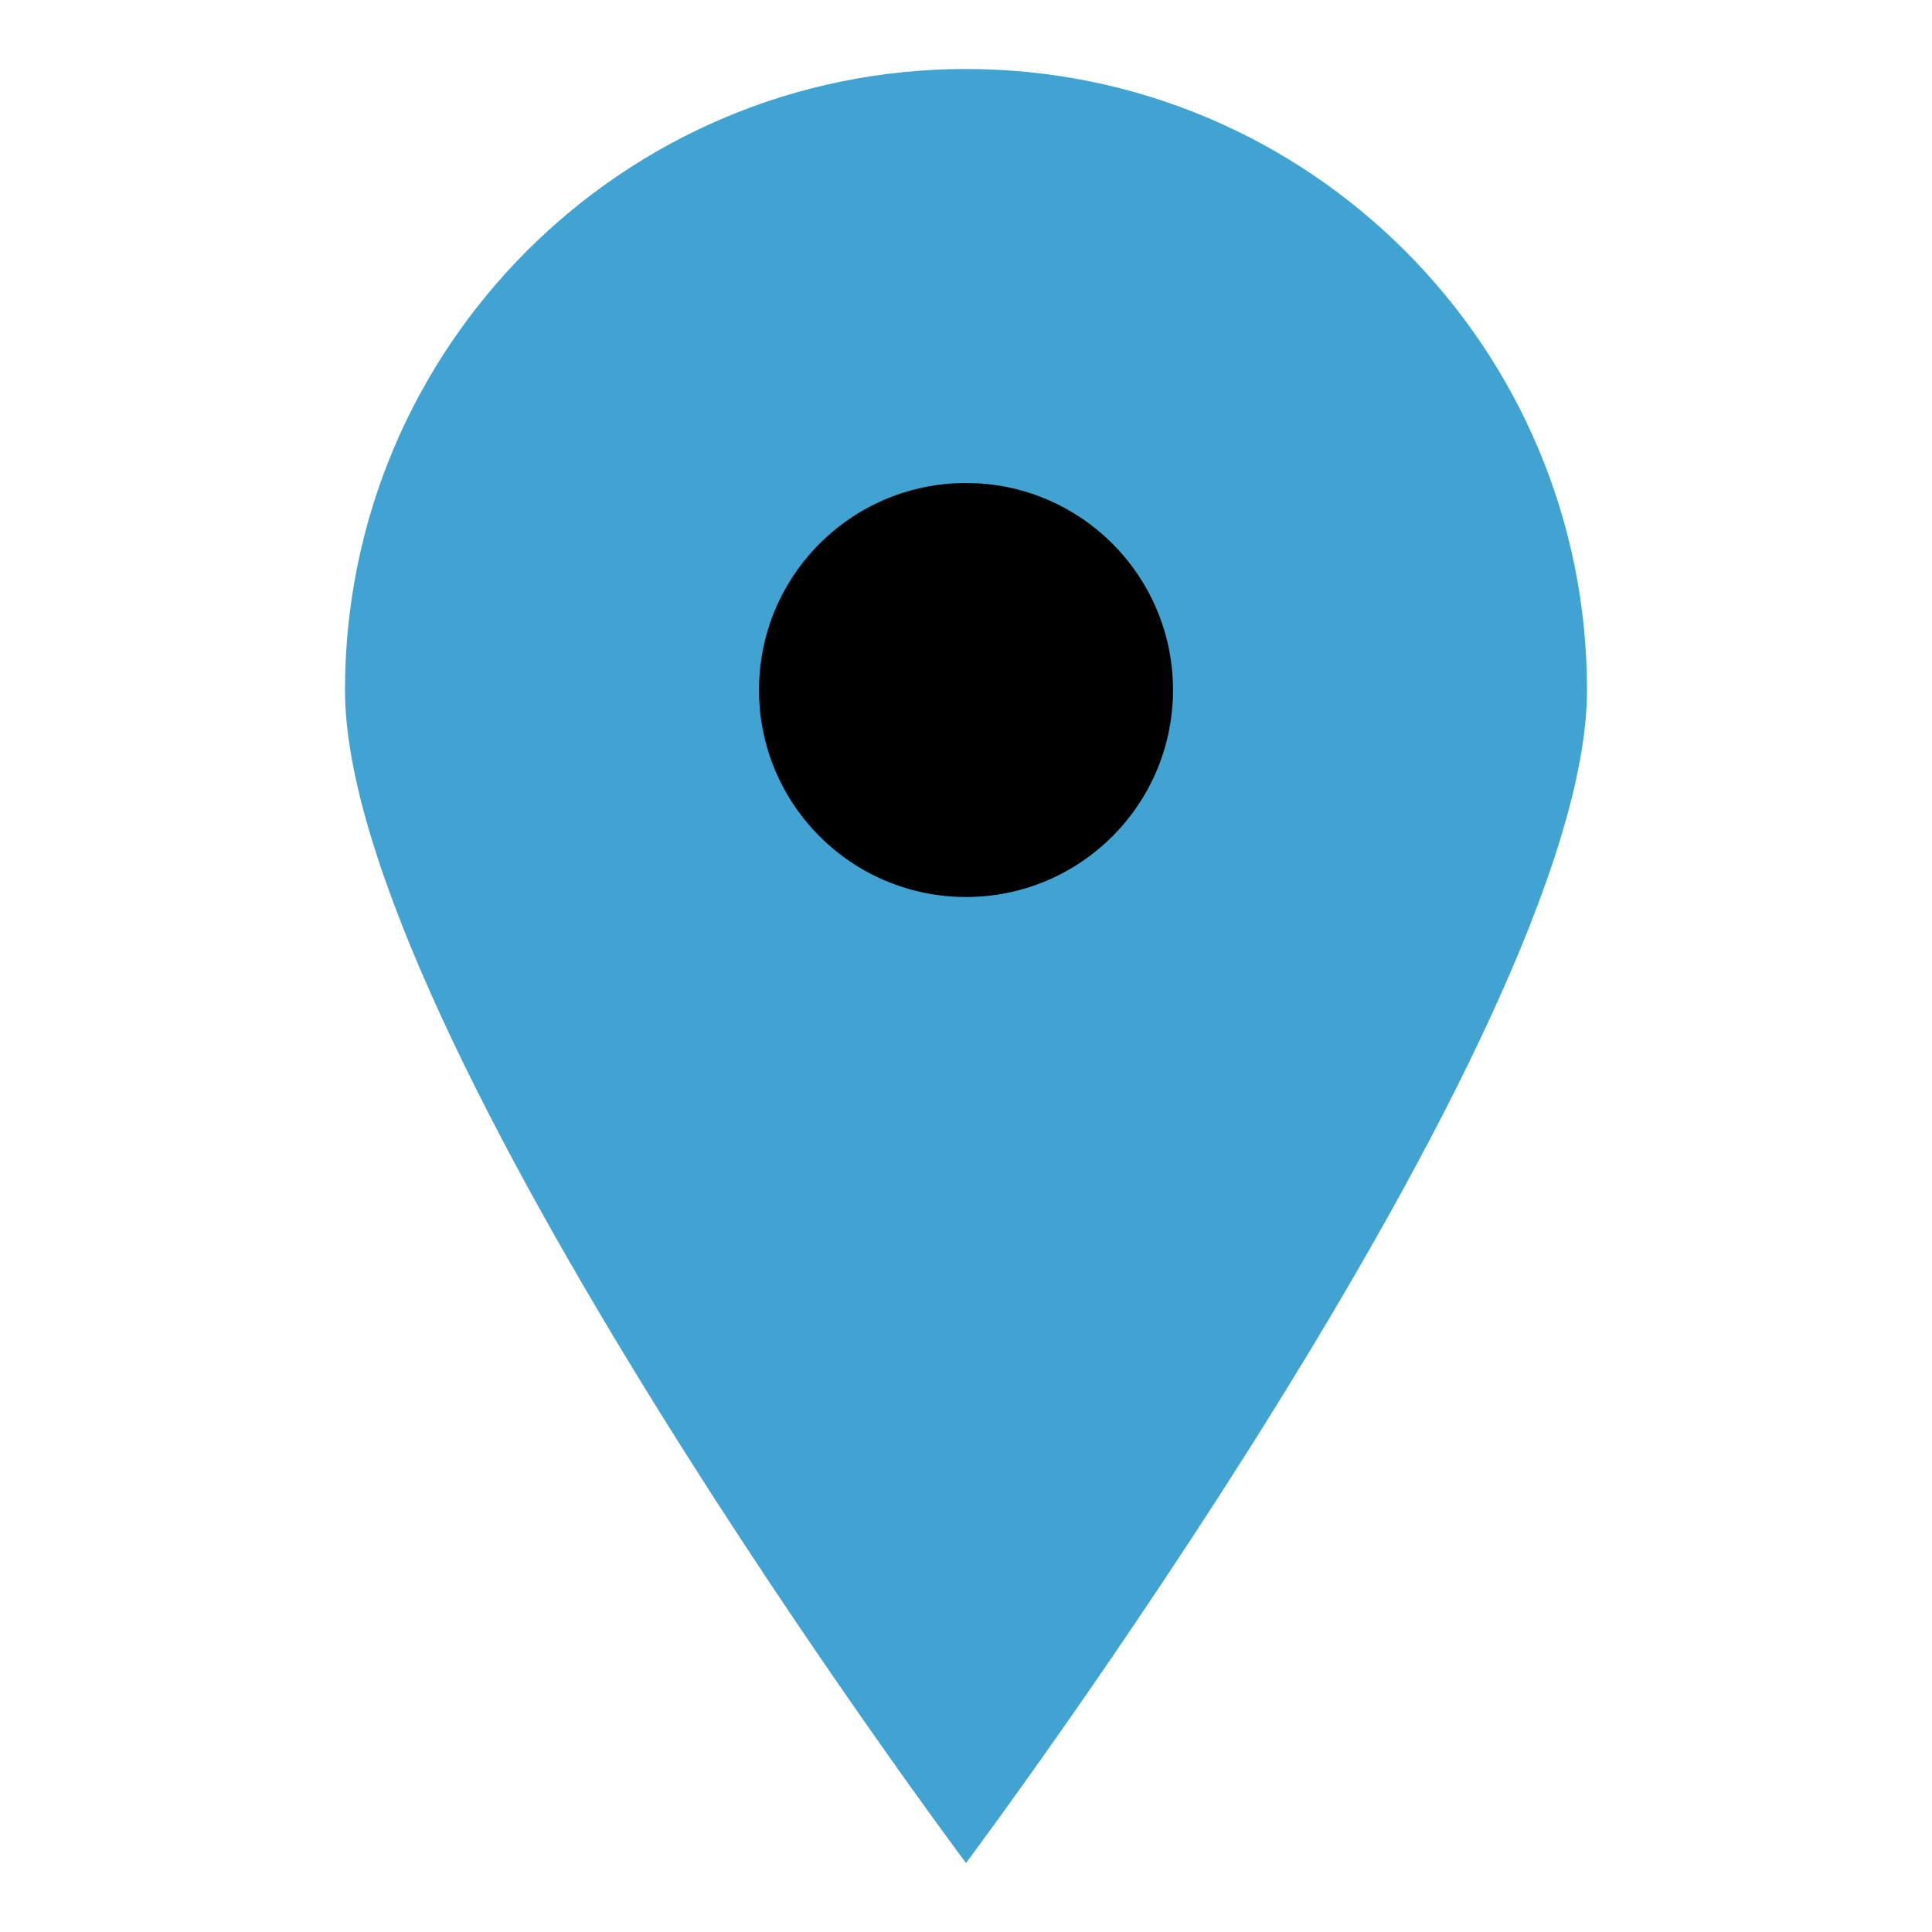
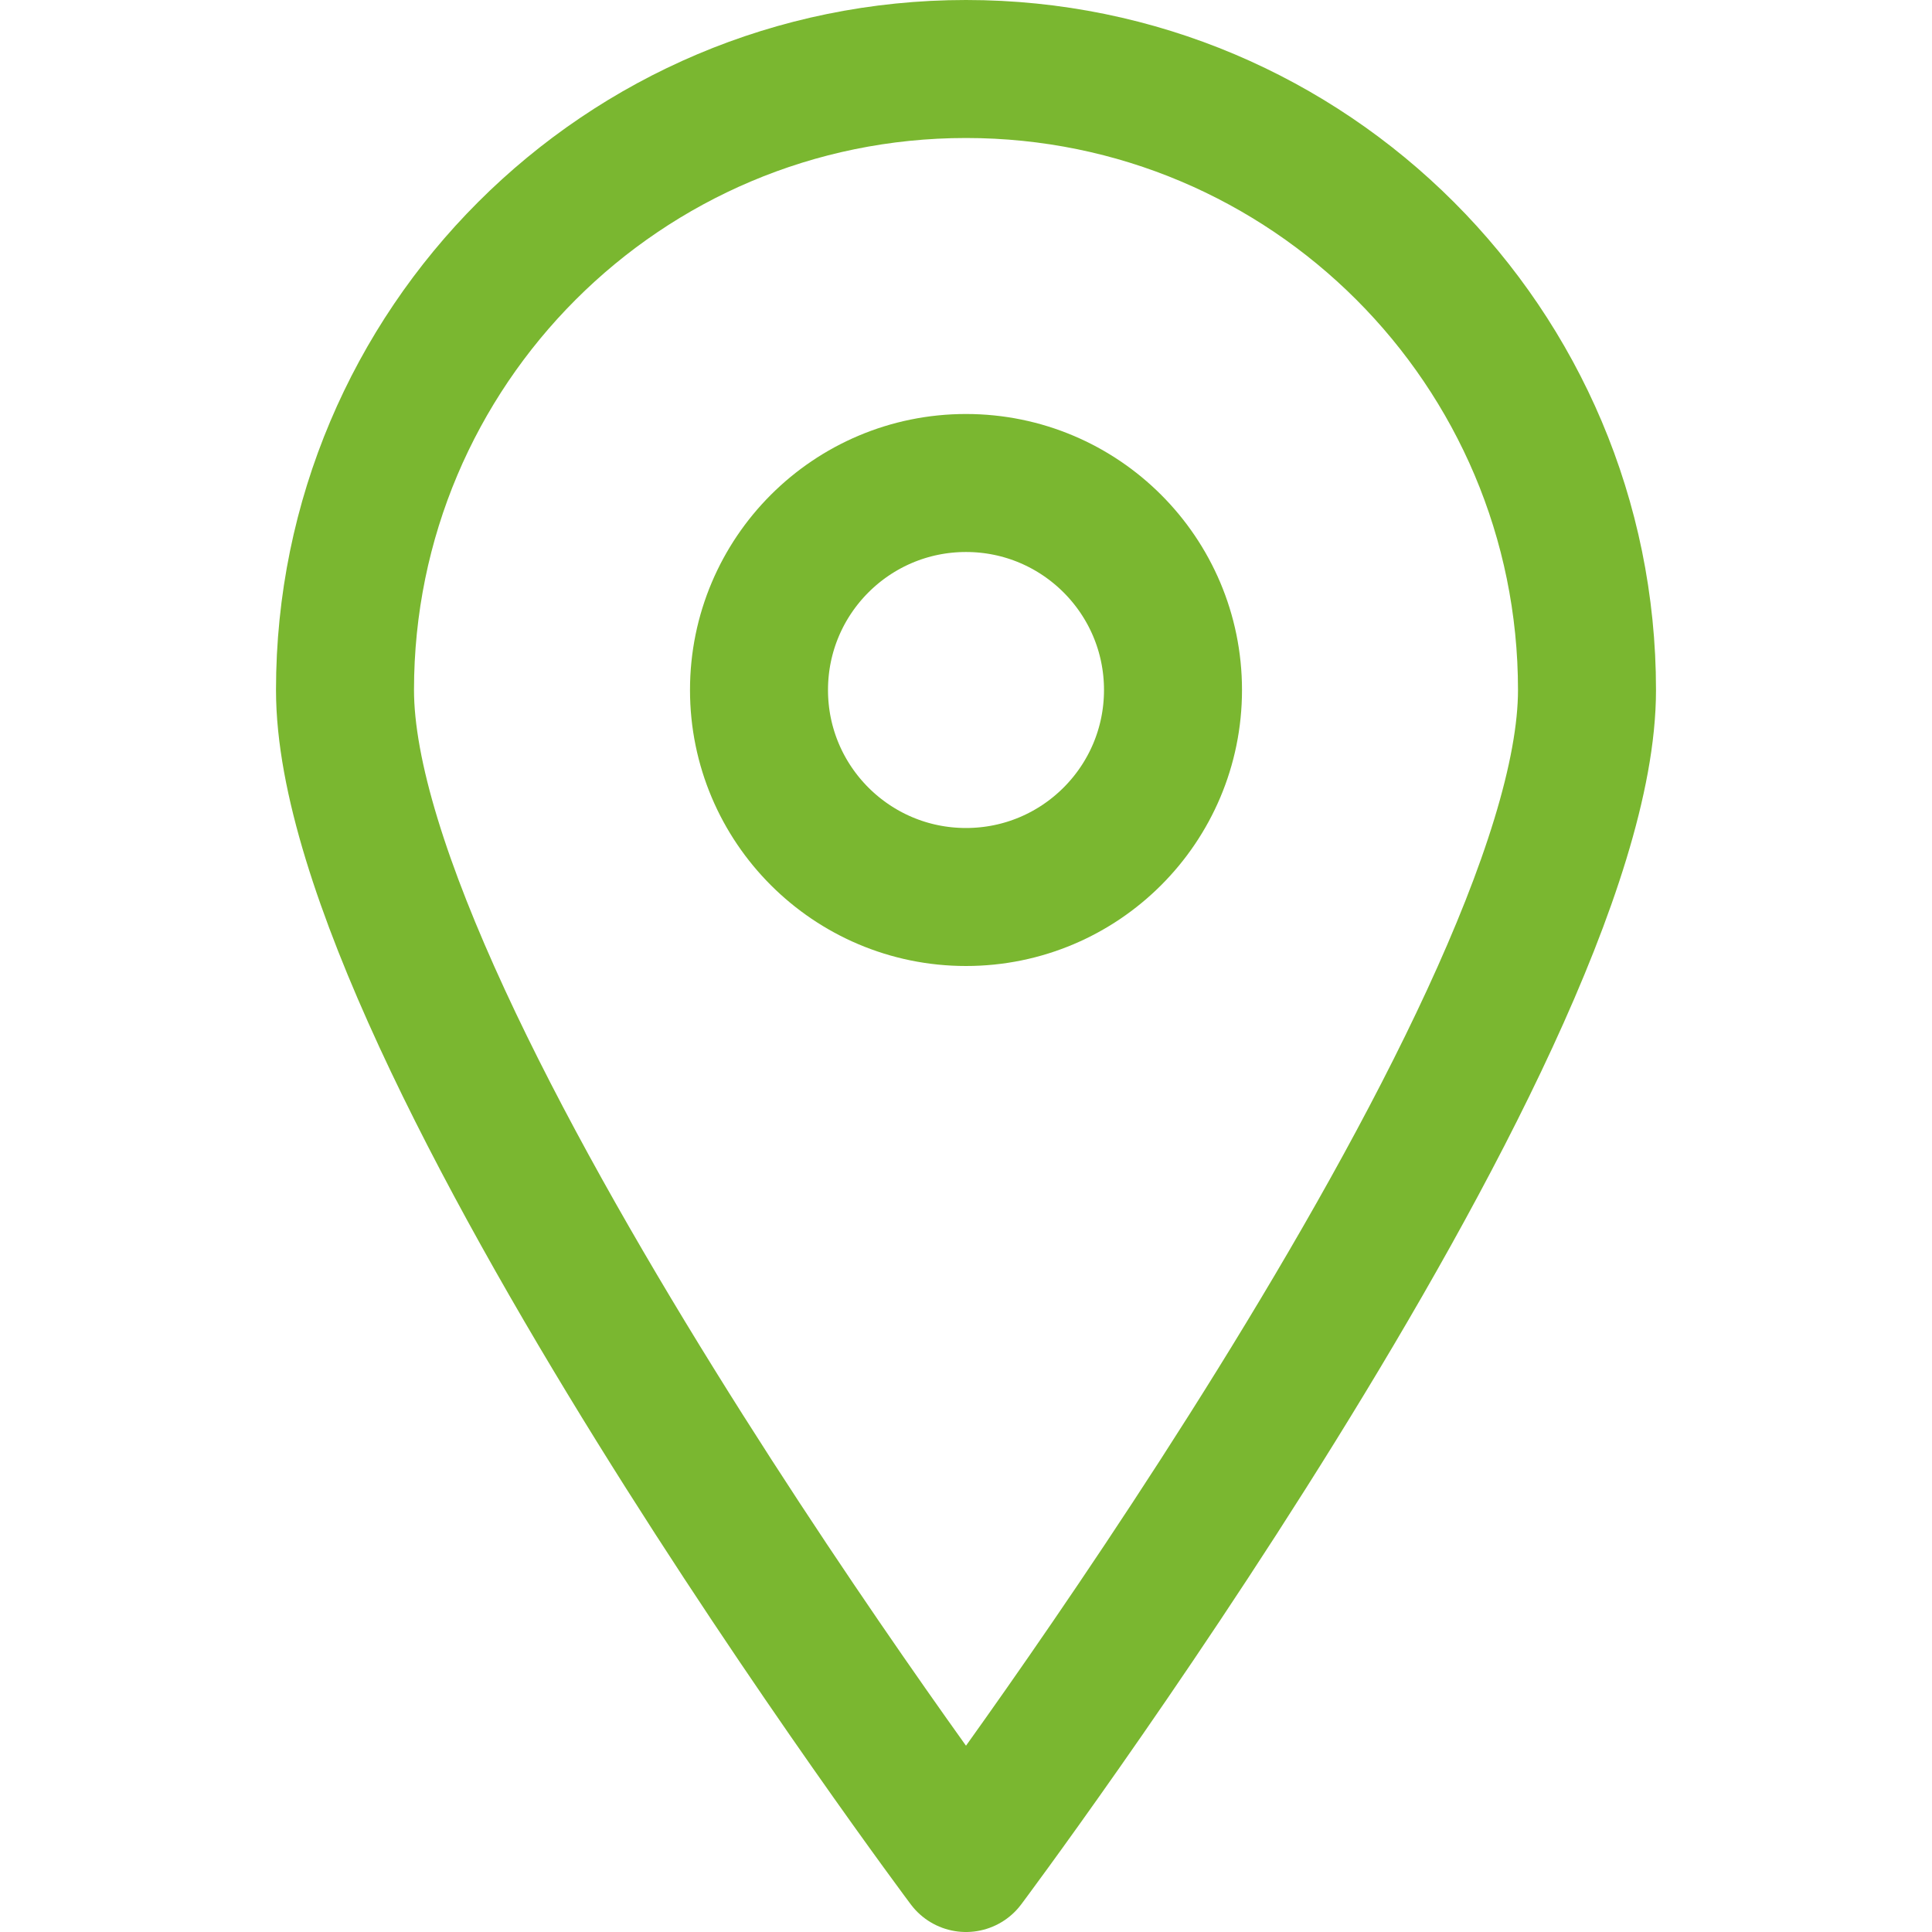
<svg xmlns="http://www.w3.org/2000/svg" width="20px" height="20px" viewBox="0 0 14 14">
-   <g stroke-linecap="round" stroke-linejoin="round">
-     <path fill="#41a3d1" d="M11.5 5c0 2.49-4.5 8.5-4.5 8.5S2.5 7.49 2.5 5a4.5 4.5 0 0 1 9 0Z" />
+   <g fill="none" stroke="#7ab730" stroke-linecap="round" stroke-linejoin="round">
+     <path d="M11.5 5c0 2.49-4.5 8.5-4.5 8.5S2.5 7.49 2.5 5a4.5 4.5 0 0 1 9 0Z" />
    <circle cx="7" cy="5" r="1.5" />
  </g>
</svg>
